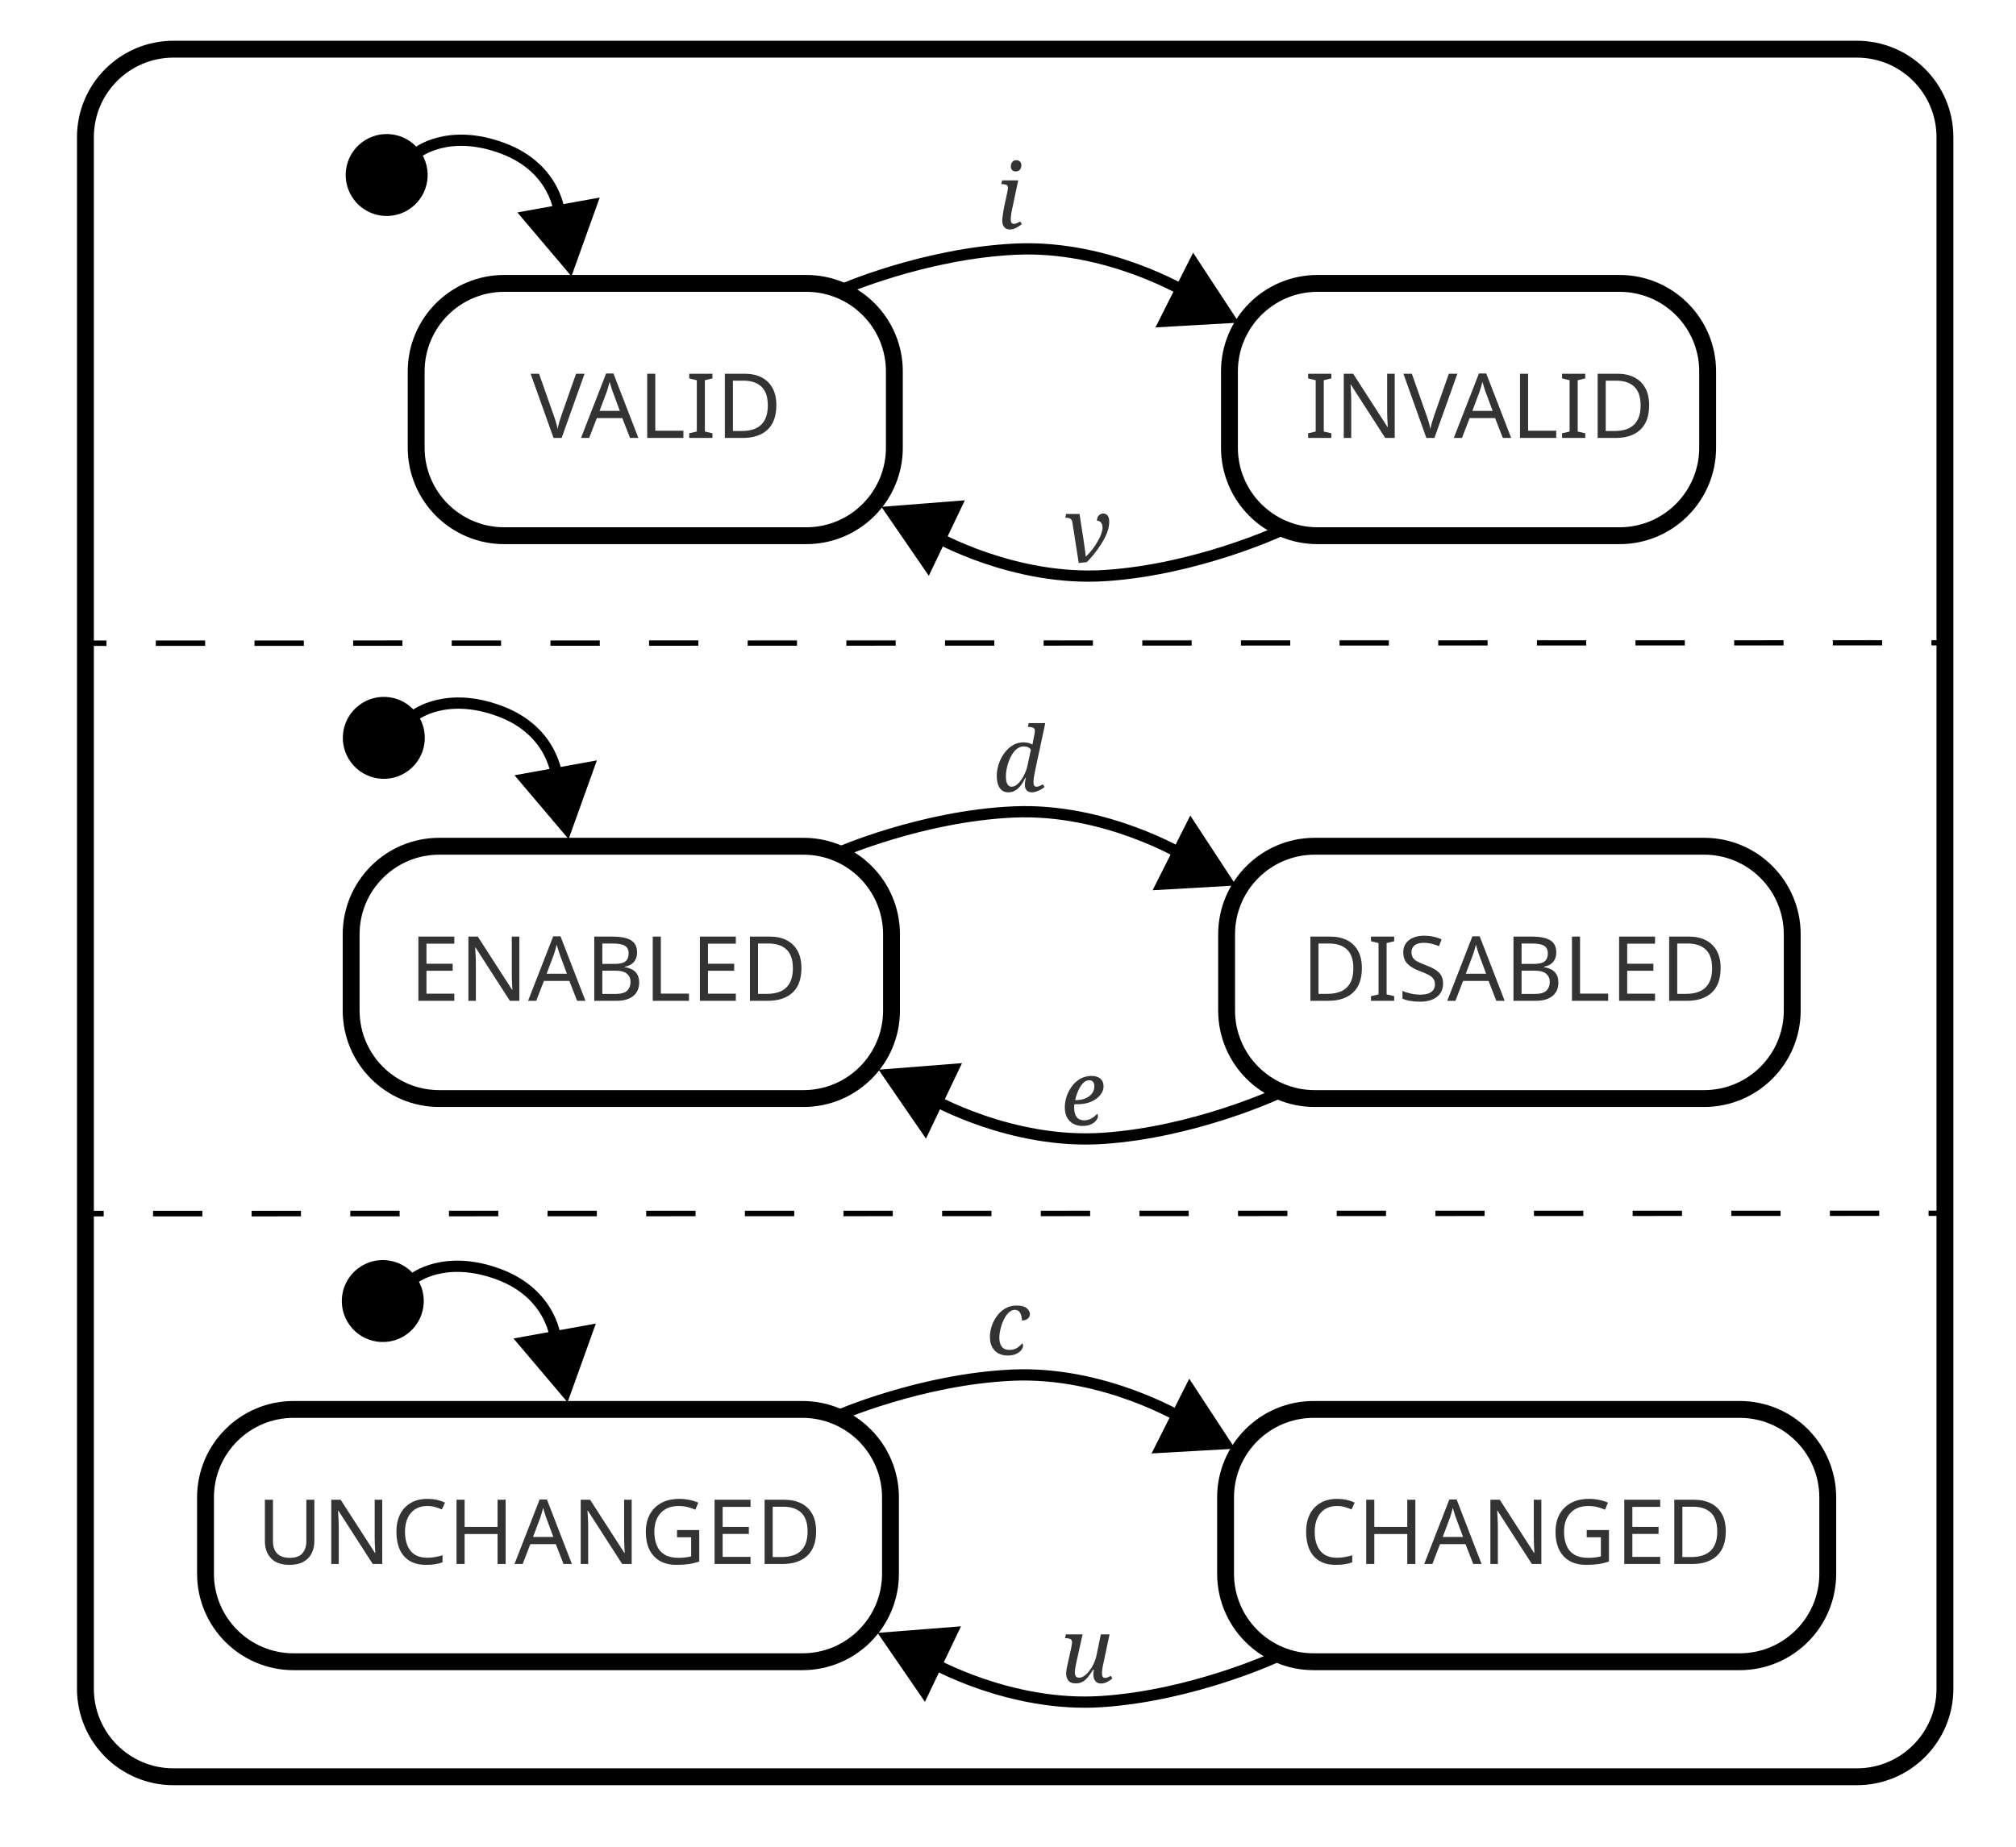
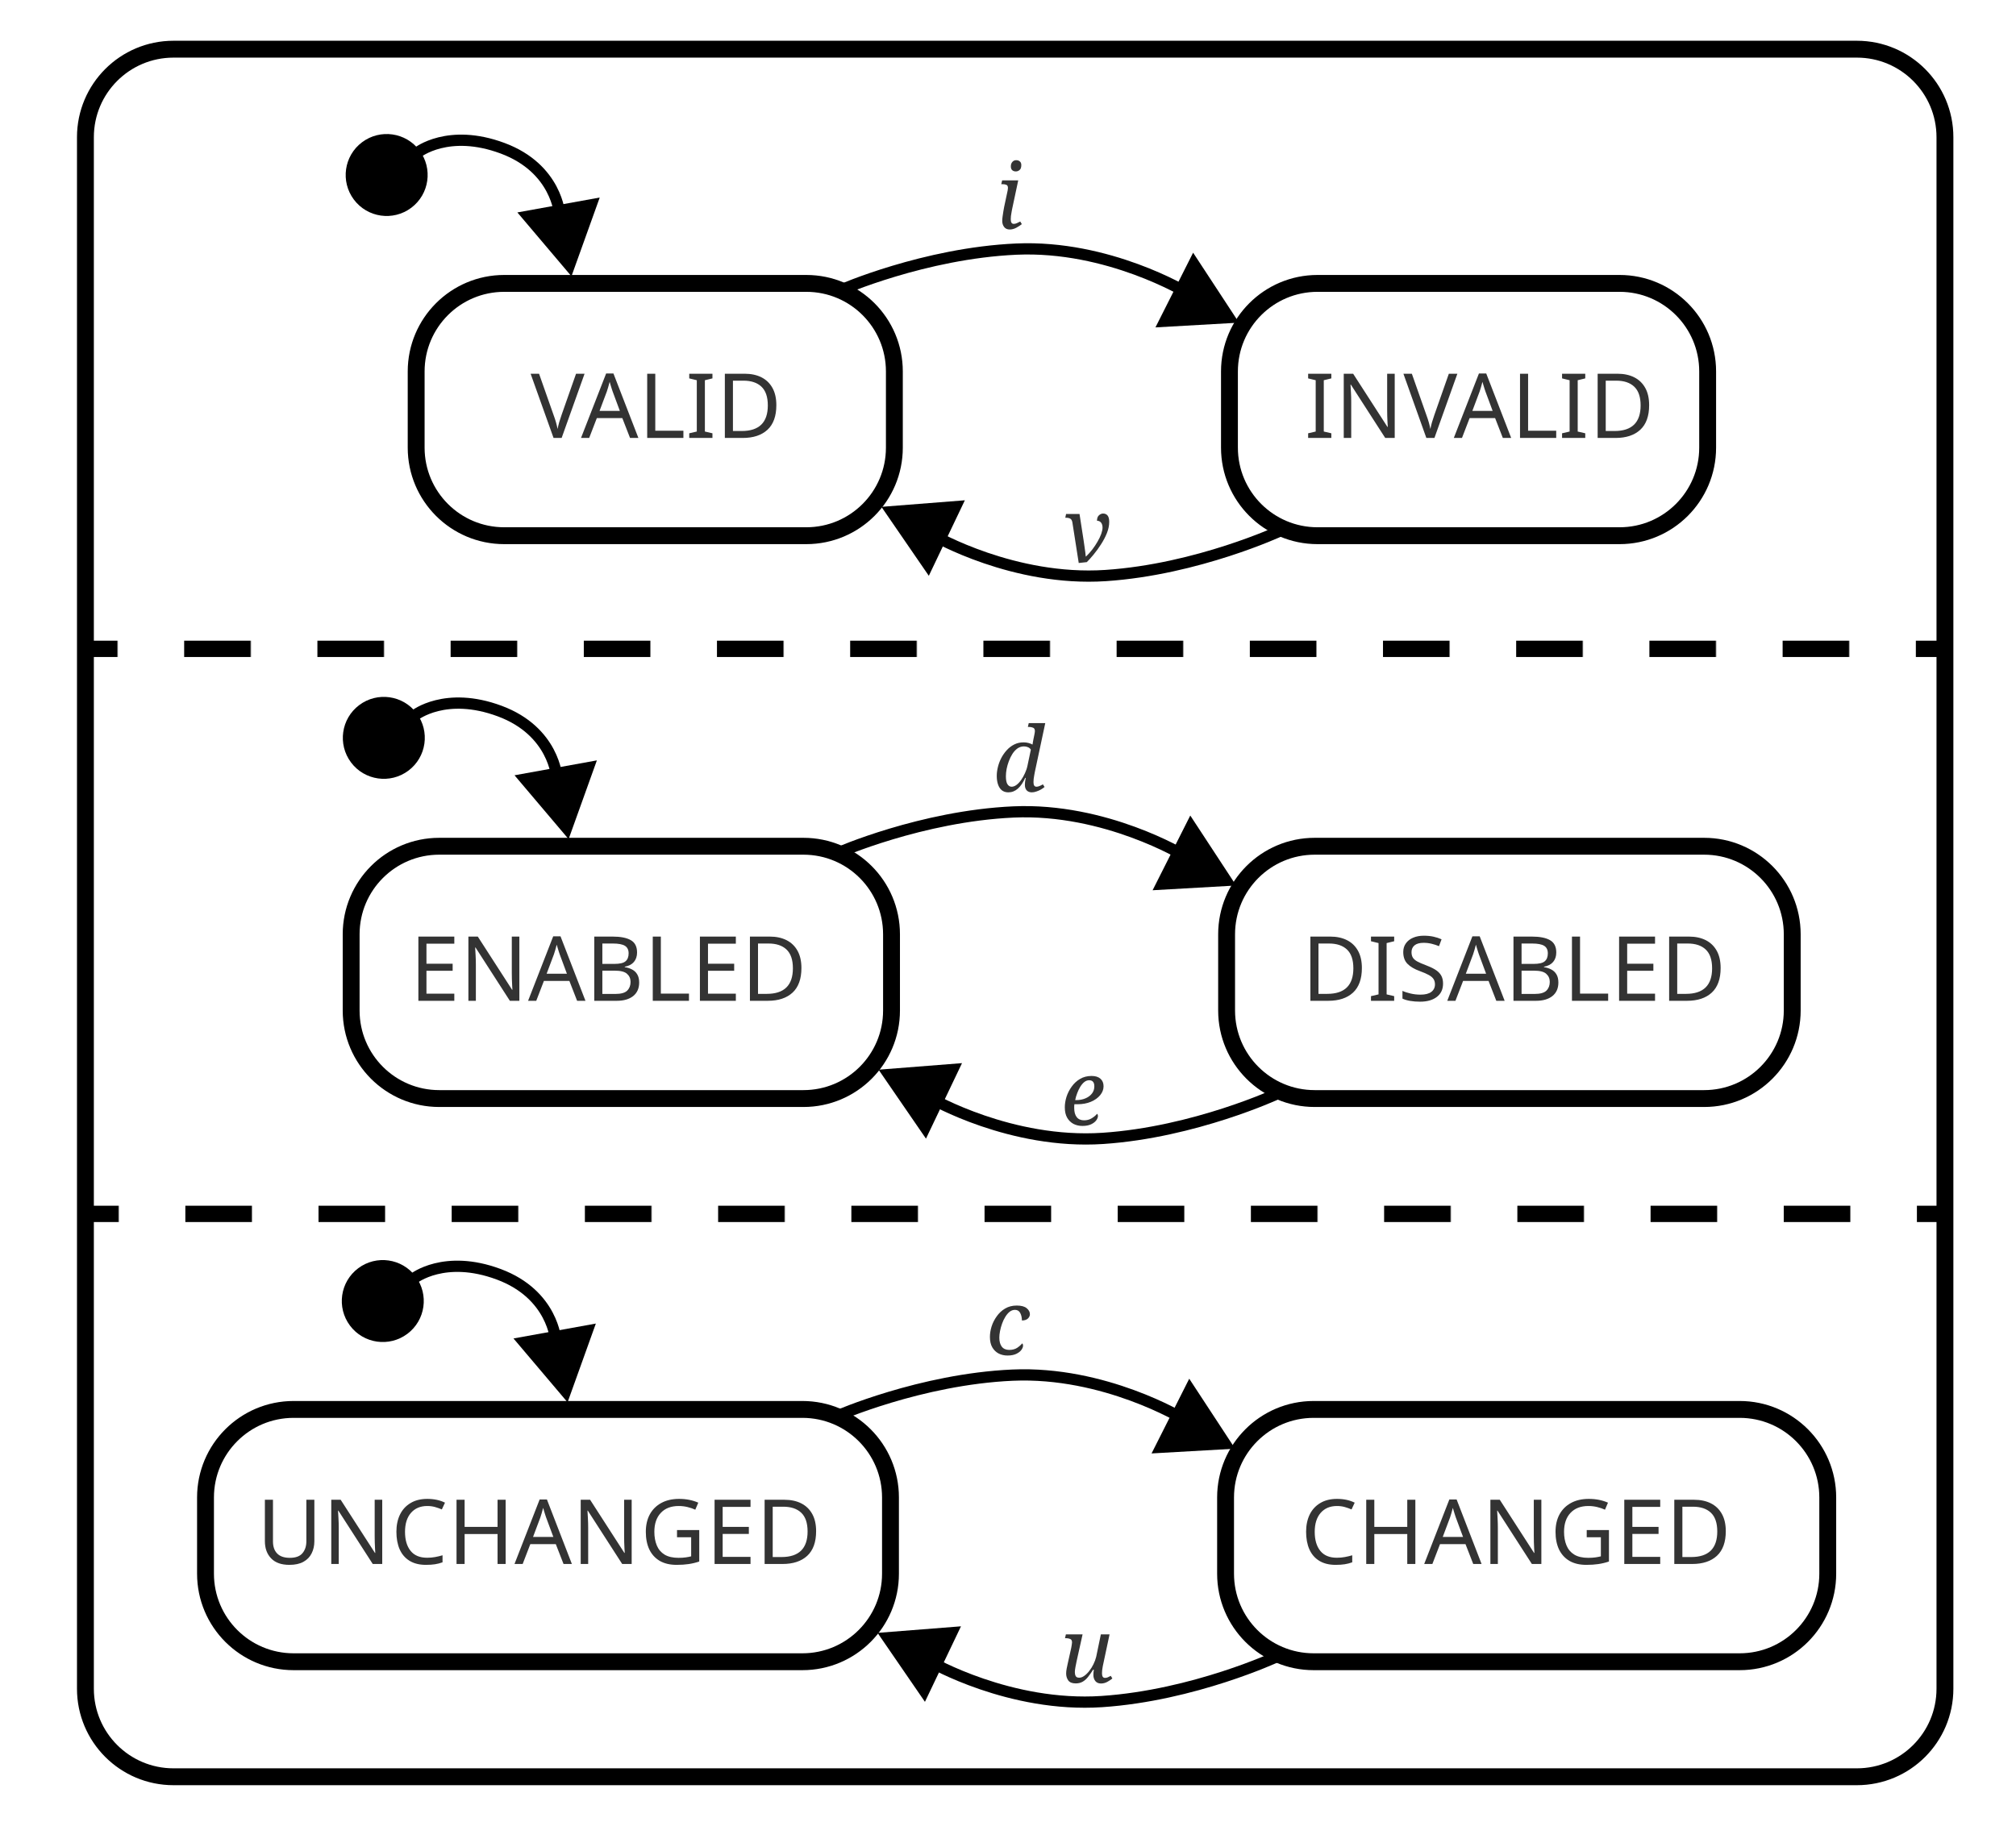
<svg xmlns="http://www.w3.org/2000/svg" xmlns:ns2="https://boxy-svg.com" xmlns:xlink="http://www.w3.org/1999/xlink" width="358px" height="328px" viewBox="-87.859 10.073 358.487 327.883">
  <defs>
    <pattern id="pattern-0" x="0" y="0" width="25" height="25" patternUnits="userSpaceOnUse" viewBox="0 0 100 100">
      <rect x="0" y="0" width="50" height="100" style="fill: black;" />
    </pattern>
-     <pattern id="pattern-0-0" patternTransform="matrix(0.701654, 0, 0, 0.019172, 80.18066, 123.7637)" xlink:href="#pattern-0" />
-     <pattern id="pattern-1" patternTransform="matrix(0.701624, 0, 0, 0.011379, 79.67256, 225.4047)" xlink:href="#pattern-2" />
    <pattern id="pattern-2" x="0" y="0" width="25" height="25" patternUnits="userSpaceOnUse" viewBox="0 0 100 100">
      <rect x="0" y="0" width="50" height="100" style="fill: black;" />
    </pattern>
+     <pattern id="pattern-3" patternTransform="matrix(1.1843, 0, 0, 0.979431, -7.734146, 115.4036)" xlink:href="#pattern-4" />
+     <pattern id="pattern-4" x="0" y="0" width="20" height="20" patternUnits="userSpaceOnUse" viewBox="0 0 100 100">
+       <path d="M 0 0 L 50 0 L 50 100 L 0 100 Z" style="fill: black;" />
+     </pattern>
+     <pattern id="pattern-1" patternTransform="matrix(1.1843, 0, 0, 0.979431, -7.734146, 115.4036)" xlink:href="#pattern-4" />
  </defs>
  <g>
    <g transform="matrix(1, 0, 0, 1, 1, 14)">
      <rect x="-14.856" y="46.198" width="85.034" height="44.876" style="fill: none; stroke: rgb(0, 0, 0); stroke-width: 3;" rx="15.659" ry="15.659" />
      <text x="5.496" y="73.69" style="fill: rgb(51, 51, 51); font-family: sans-serif; font-size: 16px; white-space: pre;">VALID</text>
    </g>
    <g transform="matrix(1, 0, 0, 1, -80.73312, -18.00229)">
      <ellipse style="" transform="matrix(0.6, 0.8, -0.8, 0.6, 66.68473, -8.839179)" cx="51.177" cy="44.699" rx="7.288" ry="7.288" />
      <path style="stroke: rgb(0, 0, 0); fill: none; stroke-width: 2;" d="M 67.134 54.917 C 67.134 54.917 72.585 50.566 82.249 54.161 C 91.913 57.756 92.4 65.968 92.4 65.968" />
      <path d="M 52.991 13.003 L 60.431 25.89 L 45.55 25.89 L 52.991 13.003 Z" style="" transform="matrix(0.646251, 0.763125, -0.763125, 0.64625, 75.1945, 14.08656)" ns2:shape="triangle 45.55 13.003 14.881 12.887 0.5 0 1@5e4c3892" />
    </g>
    <g transform="matrix(1, 0, 0, 1, 145.6192, 14)">
      <rect x="-14.856" y="46.198" width="85.034" height="44.876" style="fill: none; stroke: rgb(0, 0, 0); stroke-width: 3;" rx="15.659" ry="15.659" />
      <text x="-1.504" y="73.69" style="fill: rgb(51, 51, 51); font-family: sans-serif; font-size: 16px; white-space: pre;">INVALID</text>
    </g>
    <g transform="matrix(1, 0, 0, 1, -97.70632, 40.66542)">
      <path style="stroke: rgb(0, 0, 0); fill: none; stroke-width: 2;" d="M 159.293 20.735 C 159.293 20.735 174.219 14.167 190.568 13.434 C 206.917 12.701 220.867 21.171 220.867 21.171" />
      <path d="M 52.991 13.003 L 60.431 25.89 L 45.55 25.89 L 52.991 13.003 Z" style="" transform="matrix(0.99839, -0.056723, 0.056722, 0.99839, 168.3651, 4.093716)" ns2:shape="triangle 45.55 13.003 14.881 12.887 0.5 0 1@5e4c3892" />
      <text style="fill: rgb(51, 51, 51); font-family: serif; font-size: 16px; font-style: italic; white-space: pre;" x="186.909" y="9.792">i</text>
    </g>
    <g transform="matrix(-0.999766, 0.021682, -0.021682, -0.999766, 299.5657, 121.4588)">
      <path style="stroke: rgb(0, 0, 0); fill: none; stroke-width: 2;" d="M 159.293 20.735 C 159.293 20.735 174.219 14.167 190.568 13.434 C 206.917 12.701 220.867 21.171 220.867 21.171" />
      <path d="M 52.991 13.003 L 60.431 25.89 L 45.55 25.89 L 52.991 13.003 Z" style="" transform="matrix(0.99839, -0.056723, 0.056722, 0.99839, 168.3651, 4.093716)" ns2:shape="triangle 45.55 13.003 14.881 12.887 0.5 0 1@5e4c3892" />
      <text style="fill: rgb(51, 51, 51); font-family: serif; font-size: 16px; font-style: italic; white-space: pre;" x="97.304" y="106.789" transform="matrix(-0.999765, -0.021682, 0.021682, -0.999765, 292.9275, 124.8392)">v</text>
    </g>
  </g>
  <g transform="matrix(1, 0, 0, 1, -0.505959, 100.1112)">
    <g transform="matrix(1, 0, 0, 1, 1, 14)">
      <rect x="-25.911" y="46.198" width="96.089" height="44.876" style="fill: none; stroke: rgb(0, 0, 0); stroke-width: 3;" rx="15.659" ry="15.659" />
      <text x="-15.504" y="73.69" style="fill: rgb(51, 51, 51); font-family: sans-serif; font-size: 16px; white-space: pre;">ENABLED</text>
    </g>
    <g transform="matrix(1, 0, 0, 1, -80.73312, -18.00229)">
      <ellipse style="" transform="matrix(0.6, 0.8, -0.8, 0.6, 66.68473, -8.839179)" cx="51.177" cy="44.699" rx="7.288" ry="7.288" />
      <path style="stroke: rgb(0, 0, 0); fill: none; stroke-width: 2;" d="M 67.134 54.917 C 67.134 54.917 72.585 50.566 82.249 54.161 C 91.913 57.756 92.4 65.968 92.4 65.968" />
      <path d="M 52.991 13.003 L 60.431 25.89 L 45.55 25.89 L 52.991 13.003 Z" style="" transform="matrix(0.646251, 0.763125, -0.763125, 0.64625, 75.1945, 14.08656)" ns2:shape="triangle 45.55 13.003 14.881 12.887 0.5 0 1@5e4c3892" />
    </g>
    <g transform="matrix(1, 0, 0, 1, 145.6192, 14)">
      <rect x="-14.856" y="46.198" width="100.579" height="44.876" style="fill: none; stroke: rgb(0, 0, 0); stroke-width: 3;" rx="15.659" ry="15.659" />
      <text x="-1.504" y="73.69" style="fill: rgb(51, 51, 51); font-family: sans-serif; font-size: 16px; white-space: pre;">DISABLED</text>
    </g>
    <g transform="matrix(1, 0, 0, 1, -97.70632, 40.66542)">
      <path style="stroke: rgb(0, 0, 0); fill: none; stroke-width: 2;" d="M 159.293 20.735 C 159.293 20.735 174.219 14.167 190.568 13.434 C 206.917 12.701 220.867 21.171 220.867 21.171" />
      <path d="M 52.991 13.003 L 60.431 25.89 L 45.55 25.89 L 52.991 13.003 Z" style="" transform="matrix(0.99839, -0.056723, 0.056722, 0.99839, 168.3651, 4.093716)" ns2:shape="triangle 45.55 13.003 14.881 12.887 0.5 0 1@5e4c3892" />
      <text style="fill: rgb(51, 51, 51); font-family: serif; font-size: 16px; font-style: italic; white-space: pre;" x="186.909" y="9.792">d</text>
    </g>
    <g transform="matrix(-0.999766, 0.021682, -0.021682, -0.999766, 299.5657, 121.4588)">
      <path style="stroke: rgb(0, 0, 0); fill: none; stroke-width: 2;" d="M 159.293 20.735 C 159.293 20.735 174.219 14.167 190.568 13.434 C 206.917 12.701 220.867 21.171 220.867 21.171" />
      <path d="M 52.991 13.003 L 60.431 25.89 L 45.55 25.89 L 52.991 13.003 Z" style="" transform="matrix(0.99839, -0.056723, 0.056722, 0.99839, 168.3651, 4.093716)" ns2:shape="triangle 45.55 13.003 14.881 12.887 0.5 0 1@5e4c3892" />
      <text style="fill: rgb(51, 51, 51); font-family: serif; font-size: 16px; font-style: italic; white-space: pre;" x="97.304" y="106.789" transform="matrix(-0.999765, -0.021682, 0.021682, -0.999765, 292.9275, 124.8392)">e</text>
    </g>
  </g>
  <g transform="matrix(1, 0, 0, 1, -0.689999, 200.2822)">
    <g transform="matrix(1, 0, 0, 1, 1, 14)">
      <rect x="-51.625" y="46.198" width="121.803" height="44.876" style="fill: none; stroke: rgb(0, 0, 0); stroke-width: 3;" rx="15.659" ry="15.659" />
      <text x="-42.504" y="73.69" style="fill: rgb(51, 51, 51); font-family: sans-serif; font-size: 16px; white-space: pre;">UNCHANGED</text>
    </g>
    <g transform="matrix(1, 0, 0, 1, -80.73312, -18.00229)">
      <ellipse style="" transform="matrix(0.6, 0.8, -0.8, 0.6, 66.68473, -8.839179)" cx="51.177" cy="44.699" rx="7.288" ry="7.288" />
      <path style="stroke: rgb(0, 0, 0); fill: none; stroke-width: 2;" d="M 67.134 54.917 C 67.134 54.917 72.585 50.566 82.249 54.161 C 91.913 57.756 92.4 65.968 92.4 65.968" />
      <path d="M 52.991 13.003 L 60.431 25.89 L 45.55 25.89 L 52.991 13.003 Z" style="" transform="matrix(0.646251, 0.763125, -0.763125, 0.64625, 75.1945, 14.08656)" ns2:shape="triangle 45.55 13.003 14.881 12.887 0.5 0 1@5e4c3892" />
    </g>
    <g transform="matrix(1, 0, 0, 1, 145.6192, 14)">
      <rect x="-14.856" y="46.198" width="107.08" height="44.876" style="fill: none; stroke: rgb(0, 0, 0); stroke-width: 3;" rx="15.659" ry="15.659" />
      <text x="-1.504" y="73.69" style="fill: rgb(51, 51, 51); font-family: sans-serif; font-size: 16px; white-space: pre;">CHANGED</text>
    </g>
    <g transform="matrix(1, 0, 0, 1, -97.70632, 40.66542)">
      <path style="stroke: rgb(0, 0, 0); fill: none; stroke-width: 2;" d="M 159.293 20.735 C 159.293 20.735 174.219 14.167 190.568 13.434 C 206.917 12.701 220.867 21.171 220.867 21.171" />
      <path d="M 52.991 13.003 L 60.431 25.89 L 45.55 25.89 L 52.991 13.003 Z" style="" transform="matrix(0.99839, -0.056723, 0.056722, 0.99839, 168.3651, 4.093716)" ns2:shape="triangle 45.55 13.003 14.881 12.887 0.5 0 1@5e4c3892" />
      <text style="fill: rgb(51, 51, 51); font-family: serif; font-size: 16px; font-style: italic; white-space: pre;" x="185.878" y="9.792">c </text>
    </g>
    <g transform="matrix(-0.999766, 0.021682, -0.021682, -0.999766, 299.5657, 121.4588)">
      <path style="stroke: rgb(0, 0, 0); fill: none; stroke-width: 2;" d="M 159.293 20.735 C 159.293 20.735 174.219 14.167 190.568 13.434 C 206.917 12.701 220.867 21.171 220.867 21.171" />
      <path d="M 52.991 13.003 L 60.431 25.89 L 45.55 25.89 L 52.991 13.003 Z" style="" transform="matrix(0.99839, -0.056723, 0.056722, 0.99839, 168.3651, 4.093716)" ns2:shape="triangle 45.55 13.003 14.881 12.887 0.5 0 1@5e4c3892" />
      <text transform="matrix(-0.999765, -0.021682, 0.021682, -0.999765, 292.9058, 125.839)" style="fill: rgb(51, 51, 51); font-family: serif; font-size: 16px; font-style: italic; white-space: pre;" x="97.304" y="106.789">u</text>
    </g>
  </g>
  <rect x="-72.67" y="18.54" width="330.662" height="307.275" style="fill: none; stroke: rgb(0, 0, 0); stroke-width: 3;" rx="15.659" ry="15.659" />
-   <path style="fill: rgb(216, 216, 216); stroke: url(#pattern-0-0);" d="M -72.176 124.177 C -72.176 124.177 257.528 124.073 257.54 124.081" />
-   <path style="fill: rgb(216, 216, 216); stroke: url(#pattern-1);" d="M -72.677 225.65 C -72.677 225.65 257.012 225.588 257.024 225.593" />
+   <line style="stroke-width: 2.902; stroke: url(#pattern-3);" x1="-72.556" y1="125.199" x2="258.173" y2="125.199" />
+   <line style="stroke-width: 2.902; stroke: url(#pattern-1);" x1="-72.556" y1="125.199" x2="258.173" y2="125.199" transform="matrix(1, 0, 0, 1, 0.2006036, 100.501)" />
</svg>
